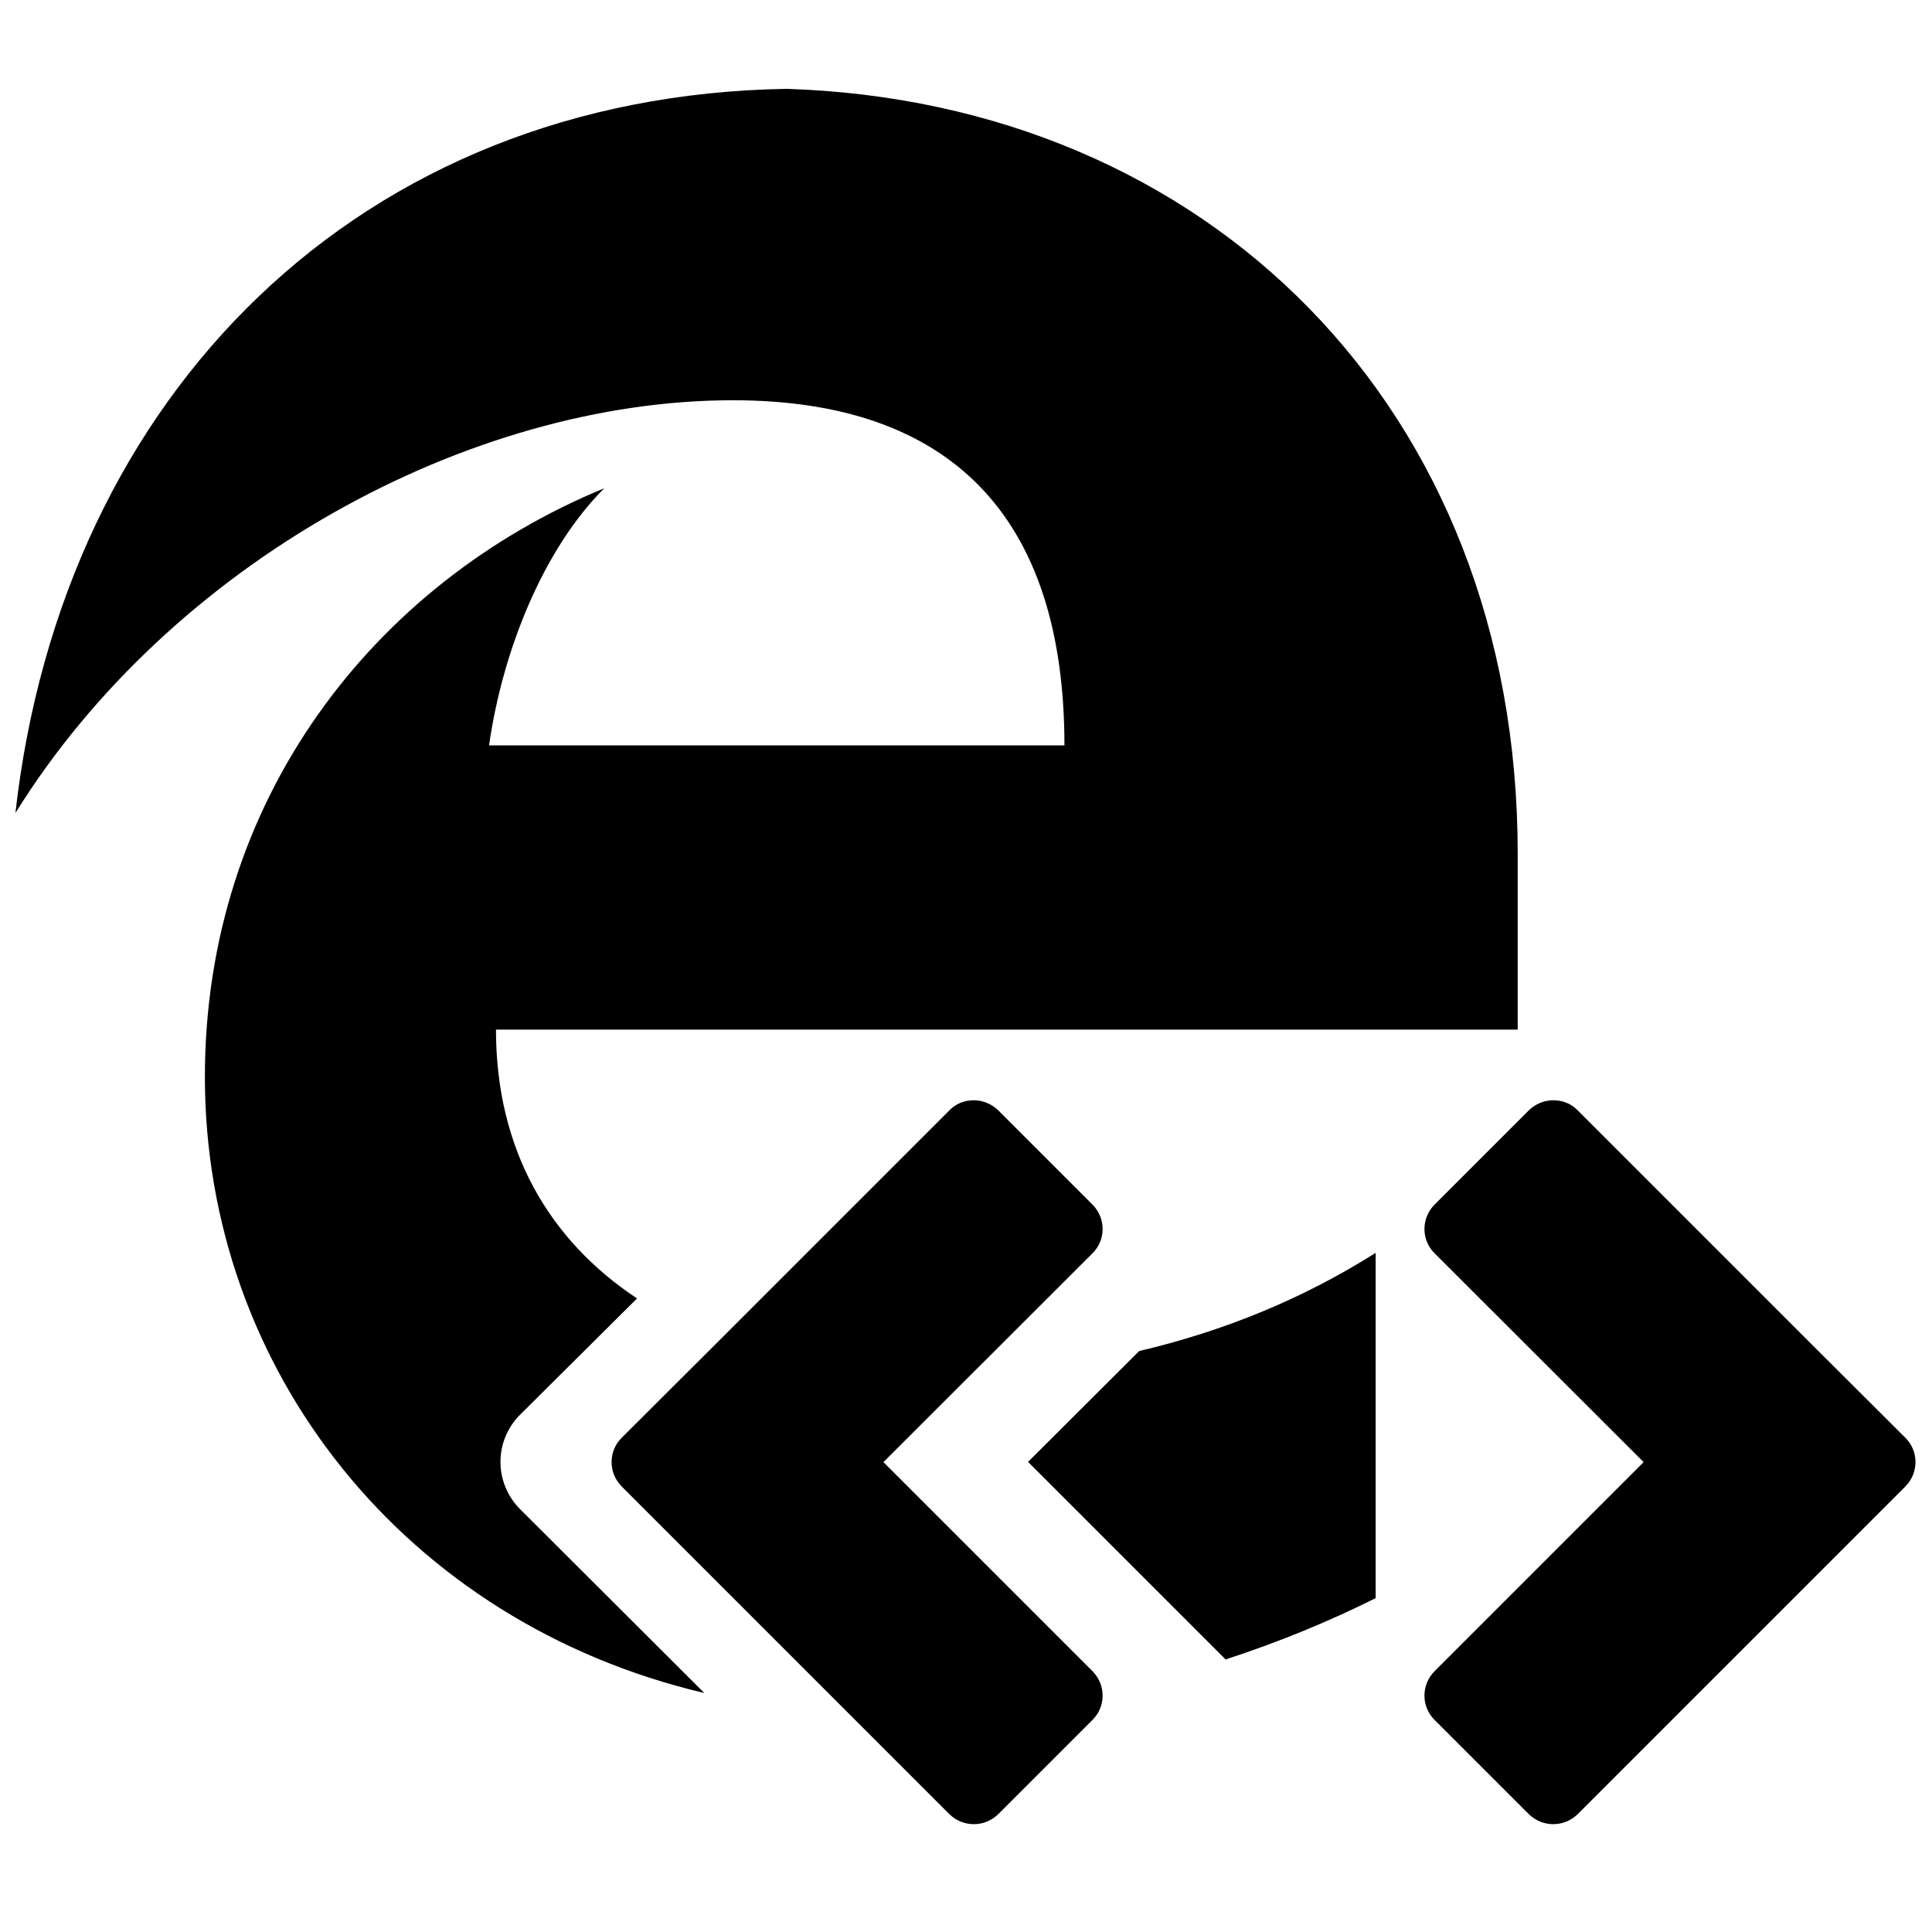
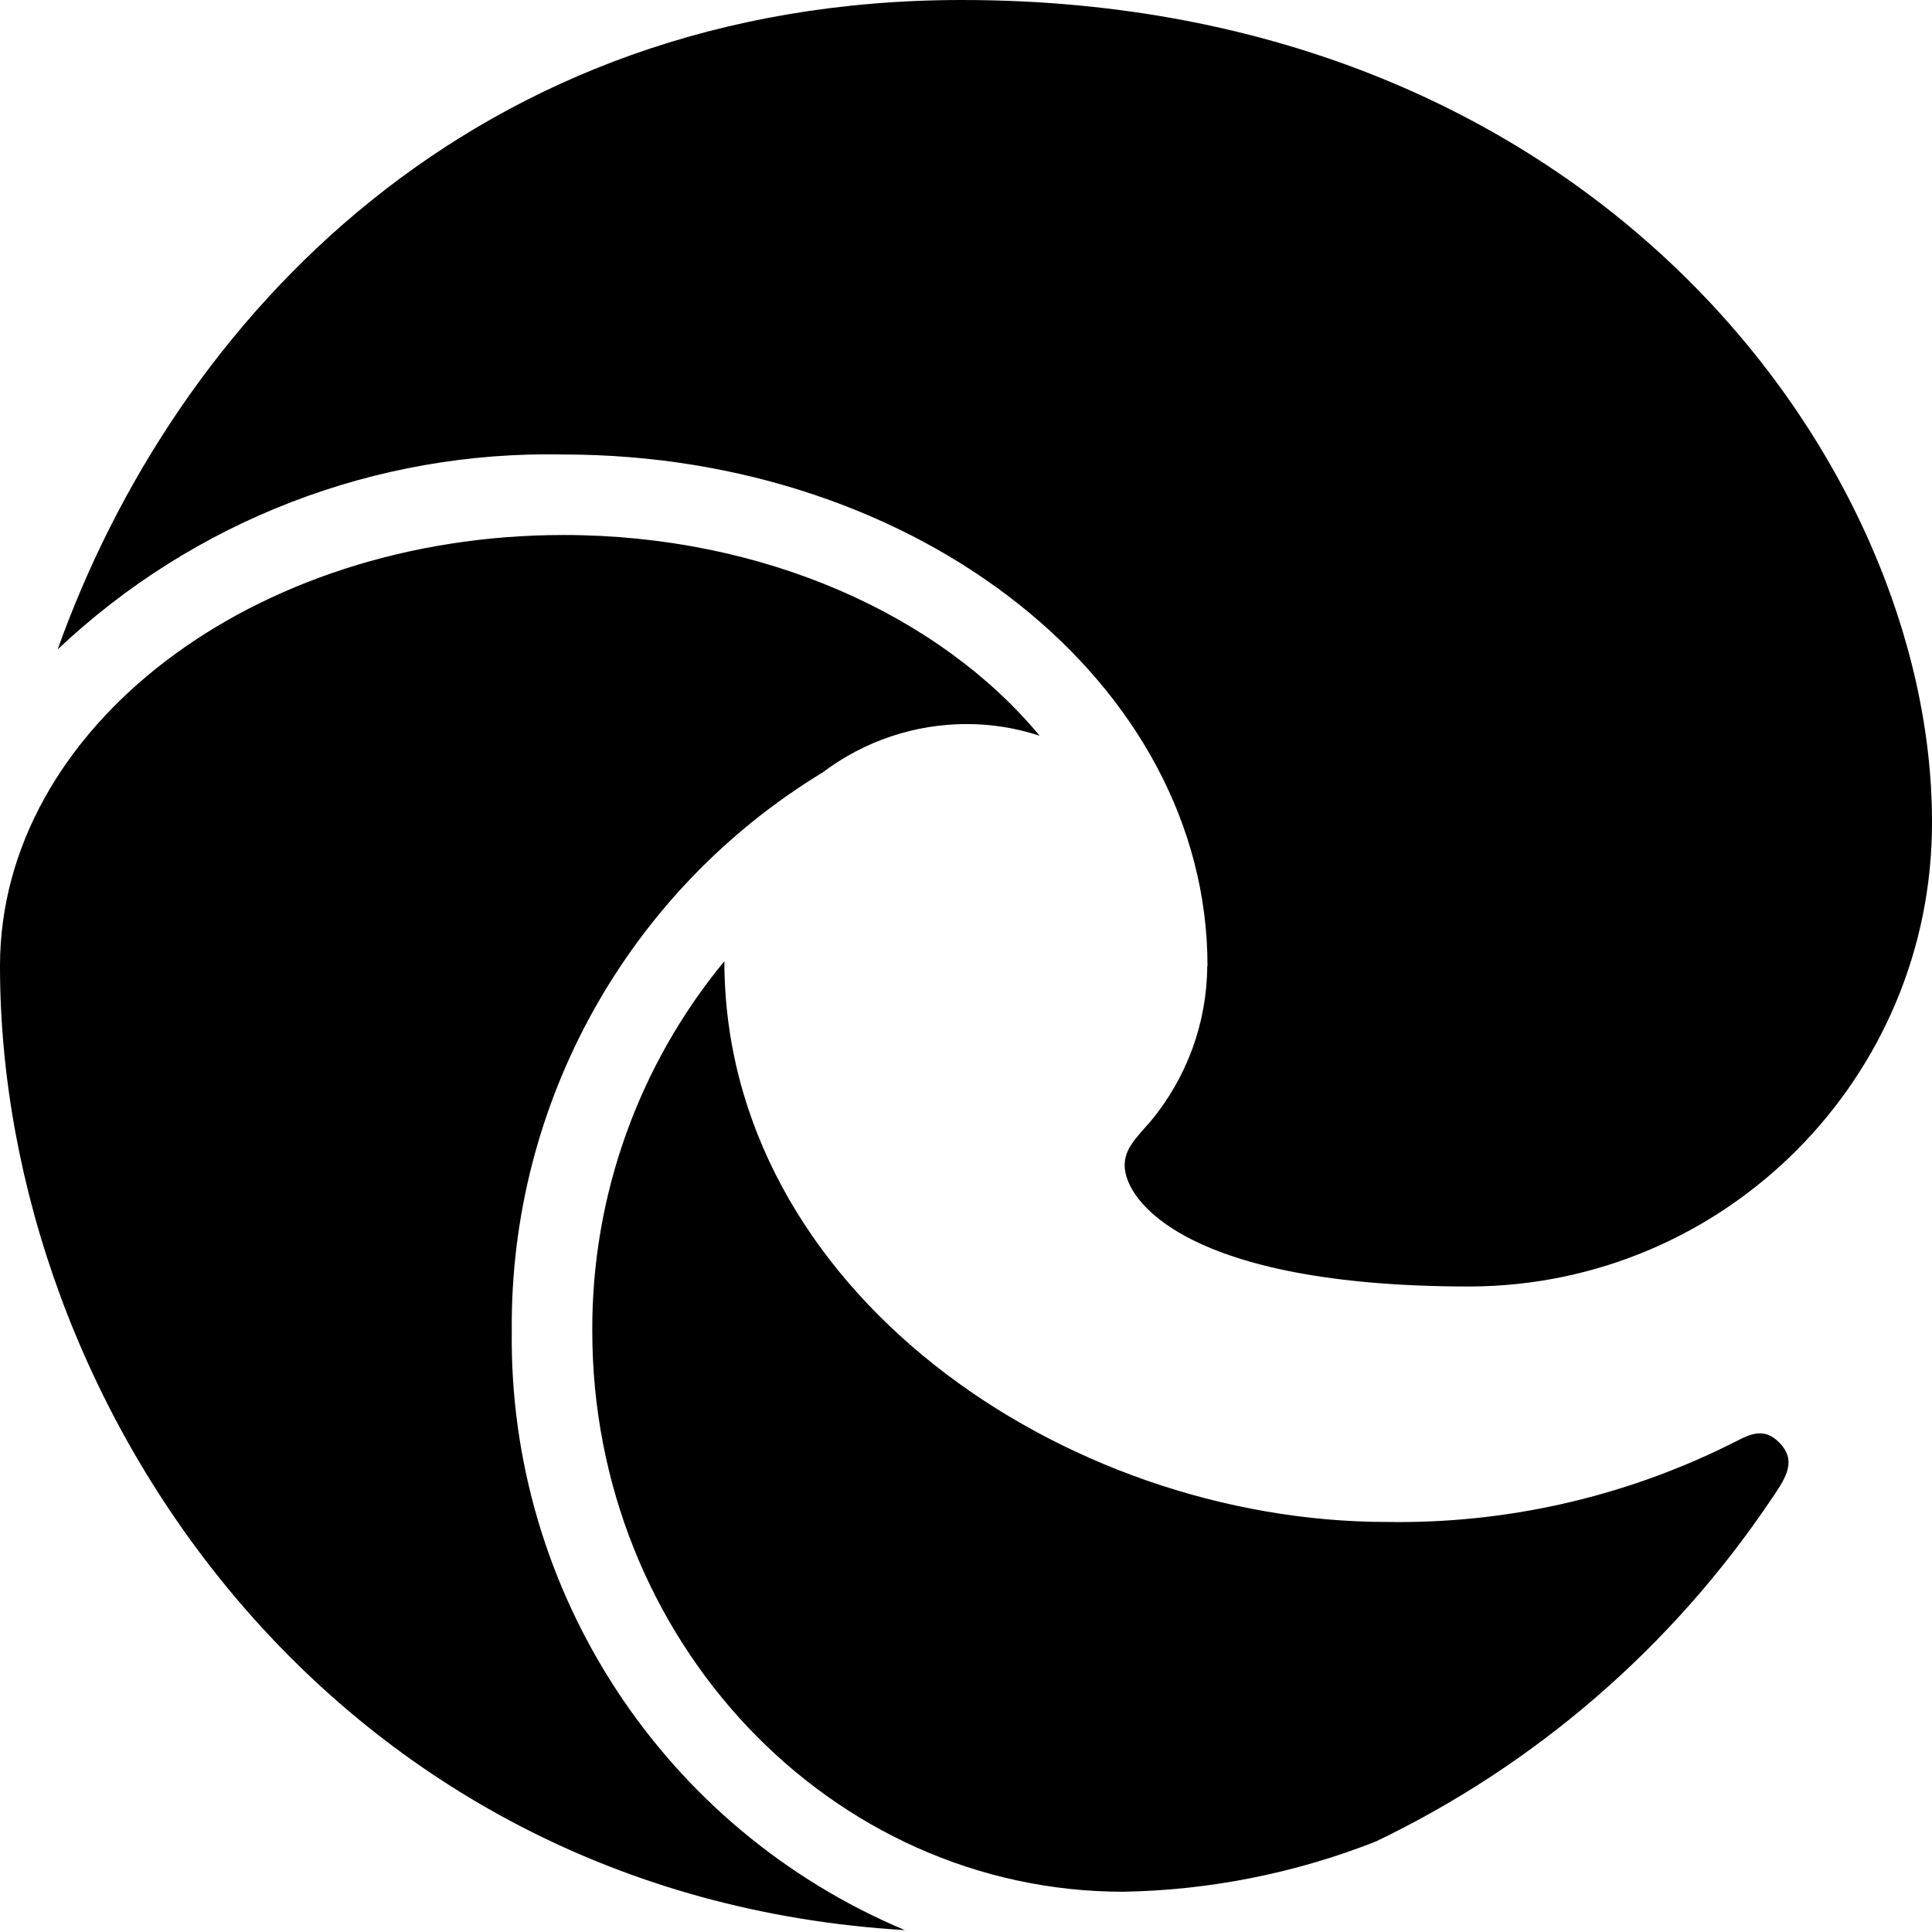
- <svg xmlns="http://www.w3.org/2000/svg" width="28" height="28" viewBox="0 0 7.408 7.408" version="1.1" id="svg1018">
-   <defs id="defs1012">
-     <clipPath clipPathUnits="userSpaceOnUse" id="clipPath18">
-       <path d="m 331.77,241.452 h 129.92 v 129.92 H 331.77 Z" id="path16" />
-     </clipPath>
-   </defs>
-   <g id="layer1" transform="translate(0,-289.5917)">
-     <g id="g1659" transform="matrix(0.9655604,0,0,0.9655604,0.05905878,11.11856)" style="stroke-width:1.036">
-       <path id="path939" transform="scale(0.2645833)" d="M 11.58,1091.371 C 5.181,1091.473 0.711,1095.943 0,1102.24 c 2.336,-3.758 6.806,-6.195 10.768,-6.195 3.25,0 4.977,1.726 4.977,5.18 H 7.109 c 0.203,-1.422 0.814,-2.945 1.729,-3.859 -3.454,1.422 -5.994,4.672 -5.994,8.836 0,4.39 2.998,8.187 7.496,9.246 l -0.018,-0.018 -2.746,-2.74 c -0.394,-0.396 -0.394,-1.028 0,-1.42 l 1.754,-1.744 c -1.319,-0.874 -2.117,-2.232 -2.117,-4.035 h 6.156 0.002 8.15 c -1.78e-4,6e-4 1.79e-4,0 0,0 h 1.027 v -2.641 c 0,-6.704 -4.671,-11.275 -10.969,-11.479 z m 8.836,17.471 c -1.086,0.686 -2.27,1.173 -3.549,1.473 l -1.668,1.664 2.965,2.965 c 0.803,-0.261 1.553,-0.571 2.252,-0.92 z" style="fill:#000000;fill-opacity:1;fill-rule:nonzero;stroke:none;stroke-width:1.381" />
-       <path style="fill:#000000;fill-opacity:1;stroke:none;stroke-width:0.055;stroke-linecap:round;stroke-linejoin:round;stroke-miterlimit:4;stroke-dasharray:none;stroke-opacity:1" d="m 3.806,292.775 c -0.035,0 -0.07,0.012 -0.097,0.04 l -0.927,0.927 -0.374,0.373 c -0.054,0.053 -0.054,0.14 0,0.194 l 0.374,0.374 0.927,0.927 c 0.054,0.053 0.14,0.053 0.194,0 l 0.374,-0.374 c 0.054,-0.053 0.054,-0.14 0,-0.194 l -0.83,-0.83 0.83,-0.829 c 0.054,-0.053 0.054,-0.14 0,-0.194 l -0.374,-0.374 c -0.027,-0.026 -0.062,-0.04 -0.097,-0.04 z" id="path949" />
-       <path id="path951" d="m 6.107,292.775 c 0.035,0 0.07,0.012 0.097,0.04 l 0.927,0.927 0.374,0.373 c 0.054,0.053 0.054,0.14 0,0.194 l -0.374,0.374 -0.927,0.927 c -0.054,0.053 -0.14,0.053 -0.194,0 l -0.374,-0.374 c -0.054,-0.053 -0.054,-0.14 0,-0.194 l 0.83,-0.83 -0.83,-0.829 c -0.054,-0.053 -0.054,-0.14 0,-0.194 l 0.374,-0.374 c 0.027,-0.026 0.062,-0.04 0.097,-0.04 z" style="fill:#000000;fill-opacity:1;stroke:none;stroke-width:0.055;stroke-linecap:round;stroke-linejoin:round;stroke-miterlimit:4;stroke-dasharray:none;stroke-opacity:1" />
-     </g>
-   </g>
+ <svg xmlns="http://www.w3.org/2000/svg" width="48" height="48" viewBox="0 0 48 48">
+   <path d="M43.988,37.277c.342-.506.691-.964.214-1.44-.442-.442-.827-.137-1.283.079a18.492,18.492,0,0,1-8.454,1.897c-8.063,0-16.463-5.774-16.468-13.932A14.329,14.329,0,0,0,14.715,33.067c0,7.683,5.919,13.933,13.194,13.933a18.004,18.004,0,0,0,6.27-1.247A24.701,24.701,0,0,0,43.988,37.277Z" />
+   <path d="M20.445,19.187a5.925,5.925,0,0,1,3.572-1.198,5.763,5.763,0,0,1,1.813.291c-2.485-2.996-6.859-4.988-11.83-4.988-7.711,0-13.986,4.793-14,10.689L0,24.008c0,10.874,8.22,23.098,22.481,23.945A15.933,15.933,0,0,1,12.715,33.067,16.07,16.07,0,0,1,20.445,19.187Z" />
+   <path d="M23.898,0C11.771,0,4.355,7.935,1.433,16.134A17.739,17.739,0,0,1,14,11.292c8.837,0,16,5.69,16,12.708h-.006a6.088,6.088,0,0,1-1.403,3.853c-.38.435-.649.688-.649,1.103,0,.864,1.523,3.007,8.574,3.007A11.521,11.521,0,0,0,48,20.407C48,11.52,39.649,0,23.898,0Z" />
</svg>
